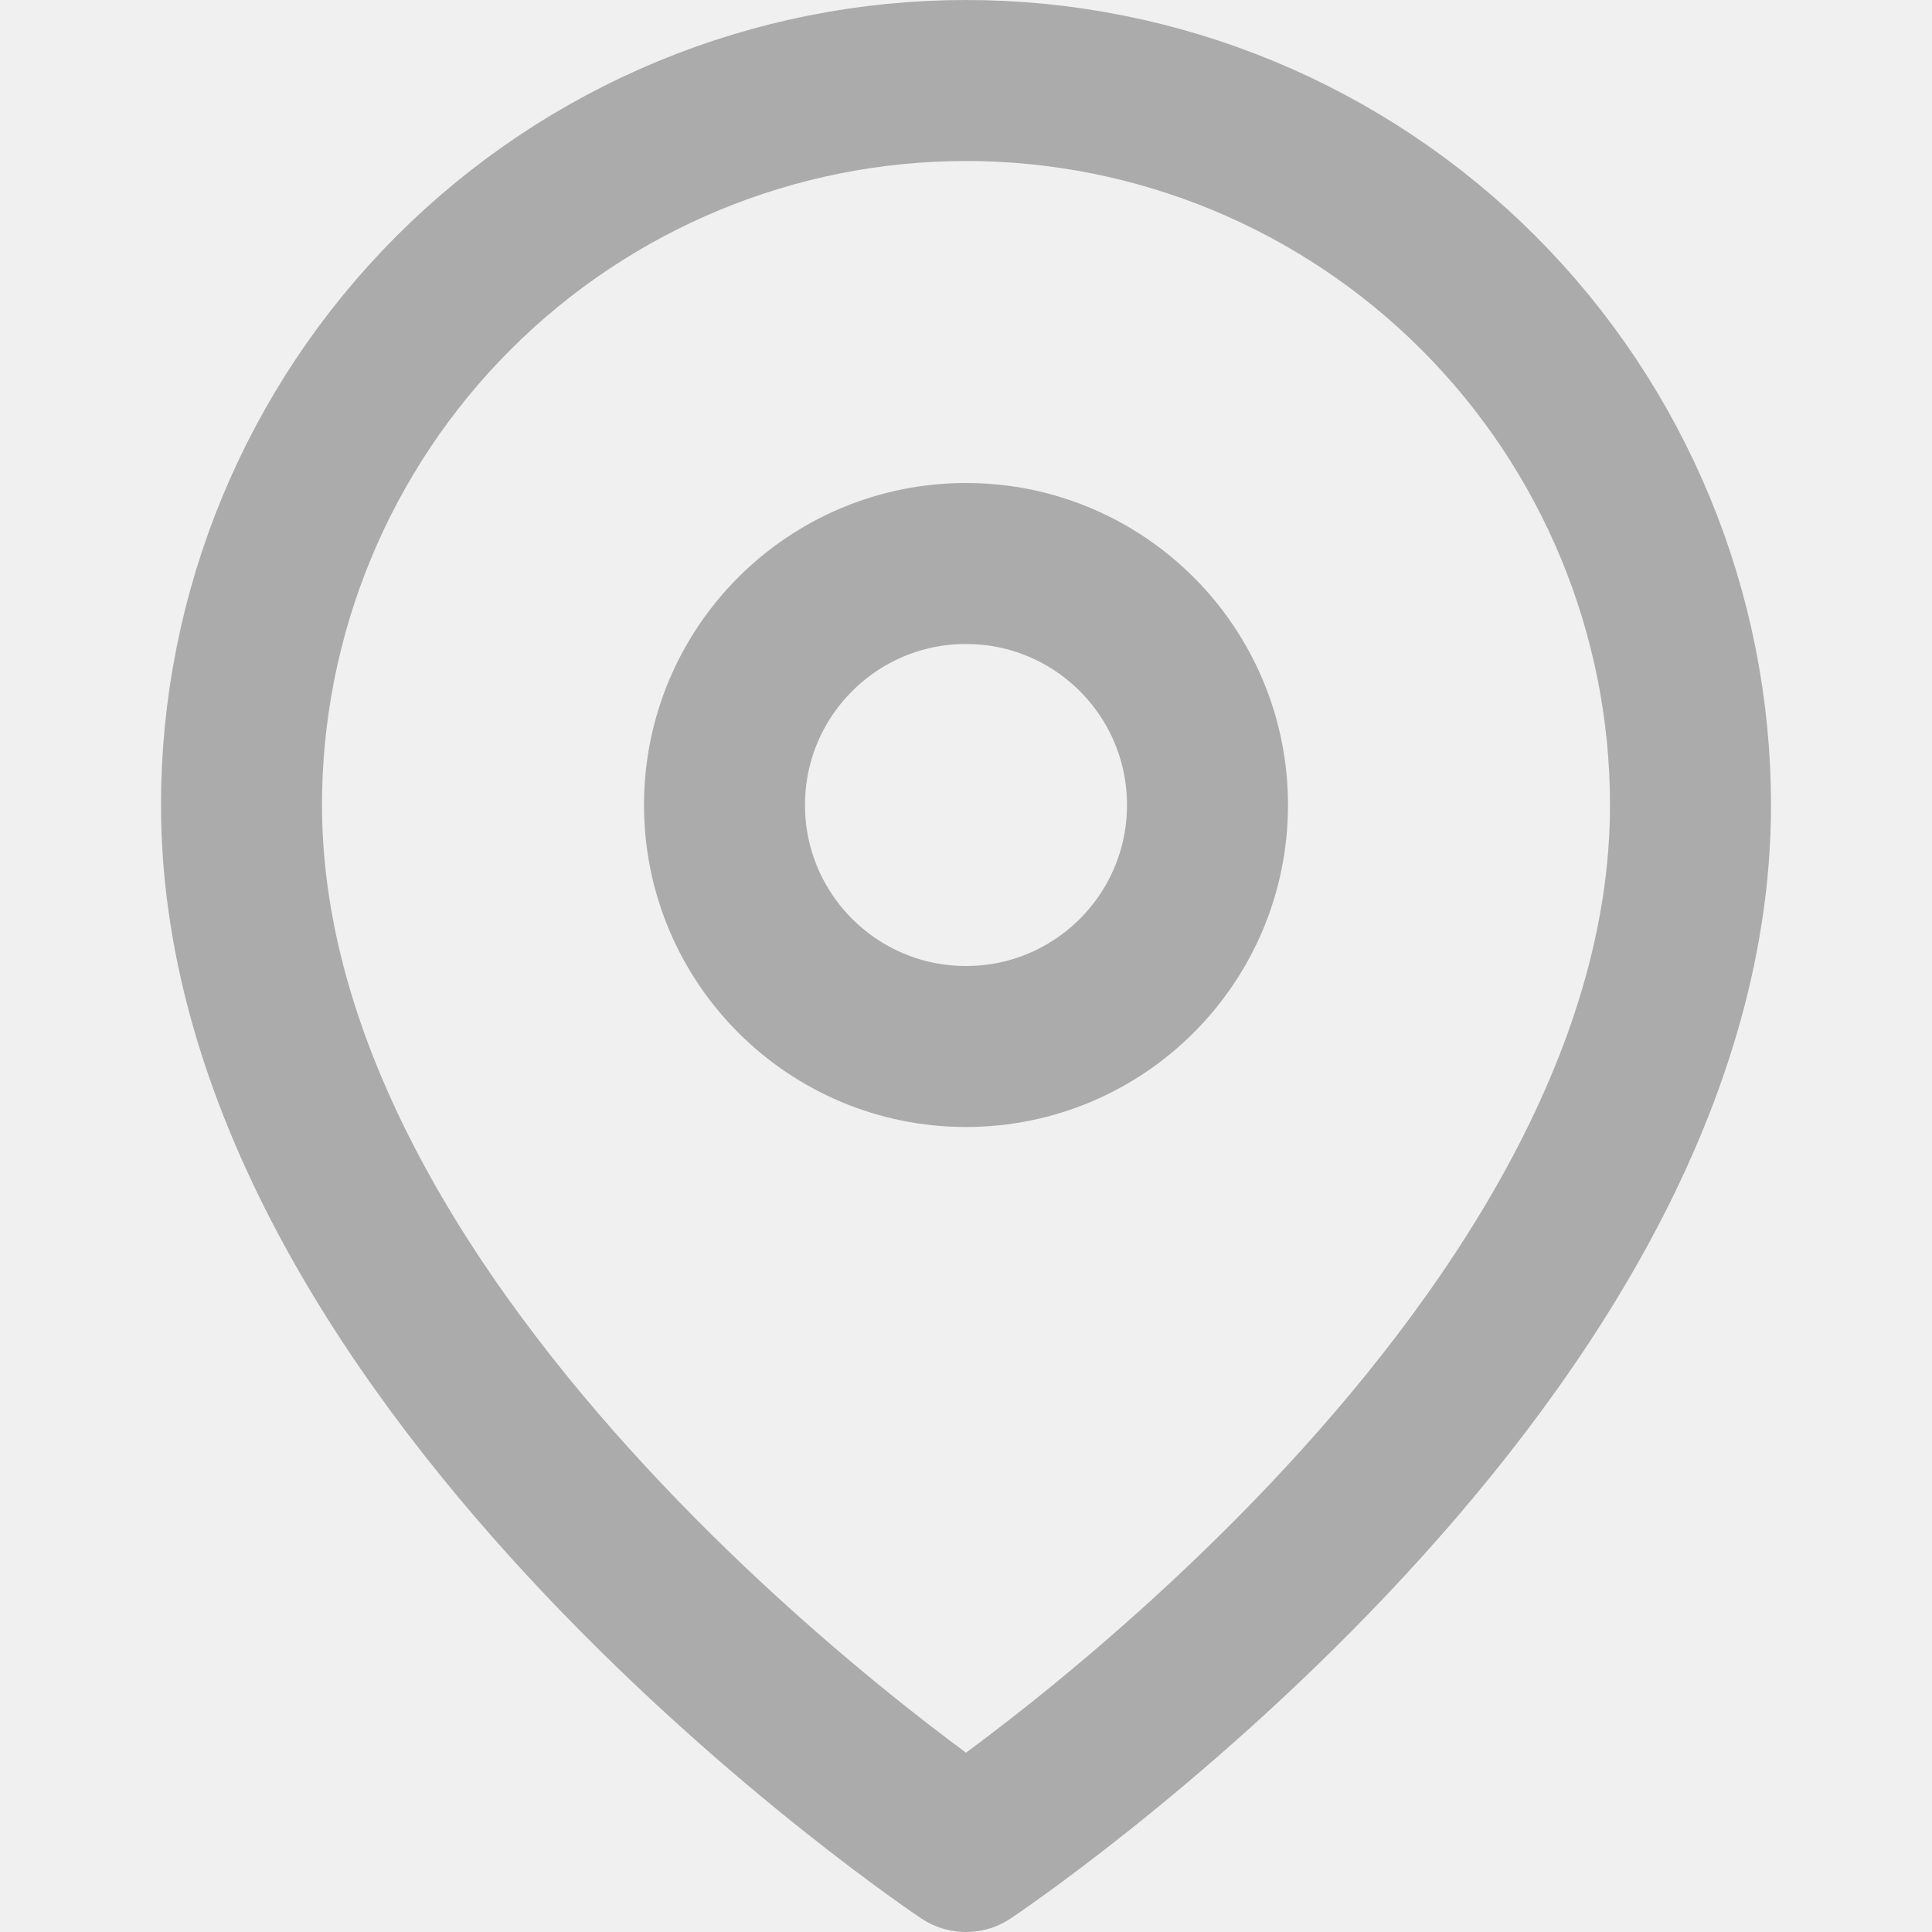
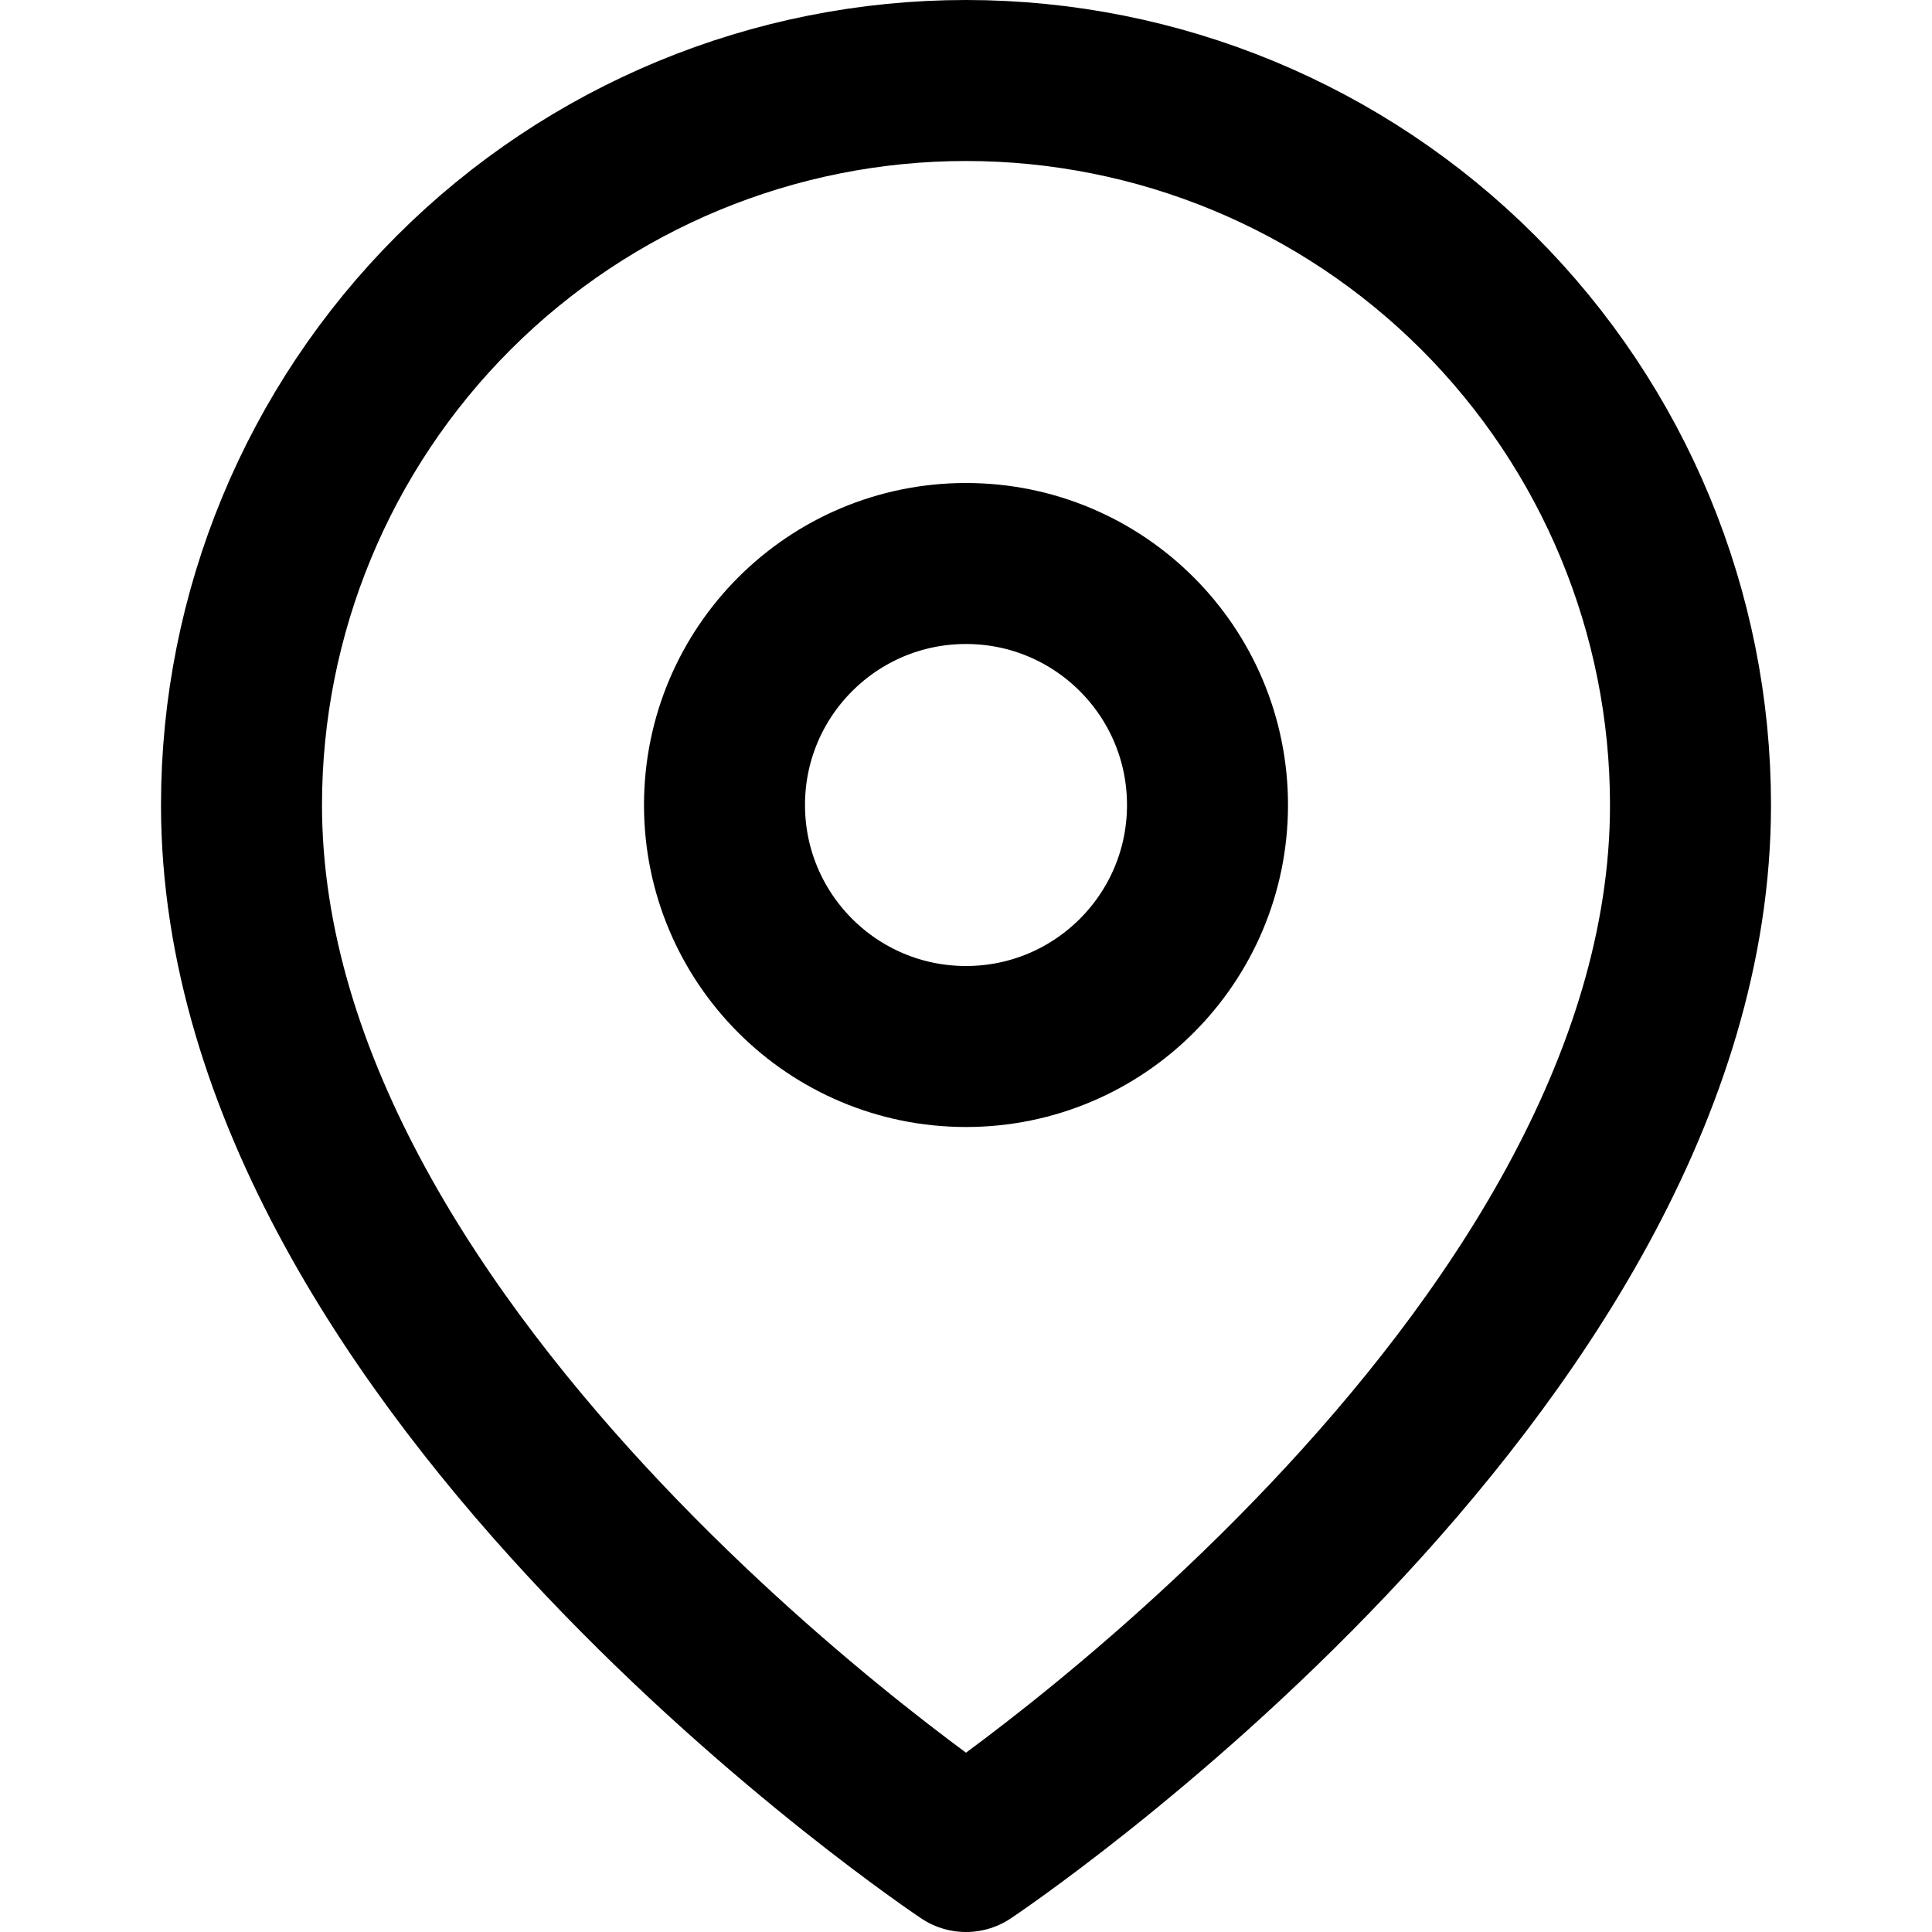
<svg xmlns="http://www.w3.org/2000/svg" width="24" height="24" viewBox="0 0 24 24" fill="none">
-   <path d="M21 10C21 17 12 23 12 23C12 23 3 17 3 10C3 7.613 3.948 5.324 5.636 3.636C7.324 1.948 9.613 1 12 1C14.387 1 16.676 1.948 18.364 3.636C20.052 5.324 21 7.613 21 10Z" stroke="#ABABAB" stroke-width="2" stroke-linecap="round" stroke-linejoin="round" />
-   <path d="M12 13C13.657 13 15 11.657 15 10C15 8.343 13.657 7 12 7C10.343 7 9 8.343 9 10C9 11.657 10.343 13 12 13Z" stroke="#ABABAB" stroke-width="2" stroke-linecap="round" stroke-linejoin="round" />
+   <rect width="24" height="24" fill="white" />
+   <path d="M21 10C21 17 12 23 12 23C12 23 3 17 3 10C3 7.613 3.948 5.324 5.636 3.636C7.324 1.948 9.613 1 12 1C14.387 1 16.676 1.948 18.364 3.636C20.052 5.324 21 7.613 21 10Z" stroke="black" stroke-width="2" stroke-linecap="round" stroke-linejoin="round" />
+   <path d="M12 13C13.657 13 15 11.657 15 10C15 8.343 13.657 7 12 7C10.343 7 9 8.343 9 10C9 11.657 10.343 13 12 13Z" stroke="black" stroke-width="2" stroke-linecap="round" stroke-linejoin="round" />
</svg>
